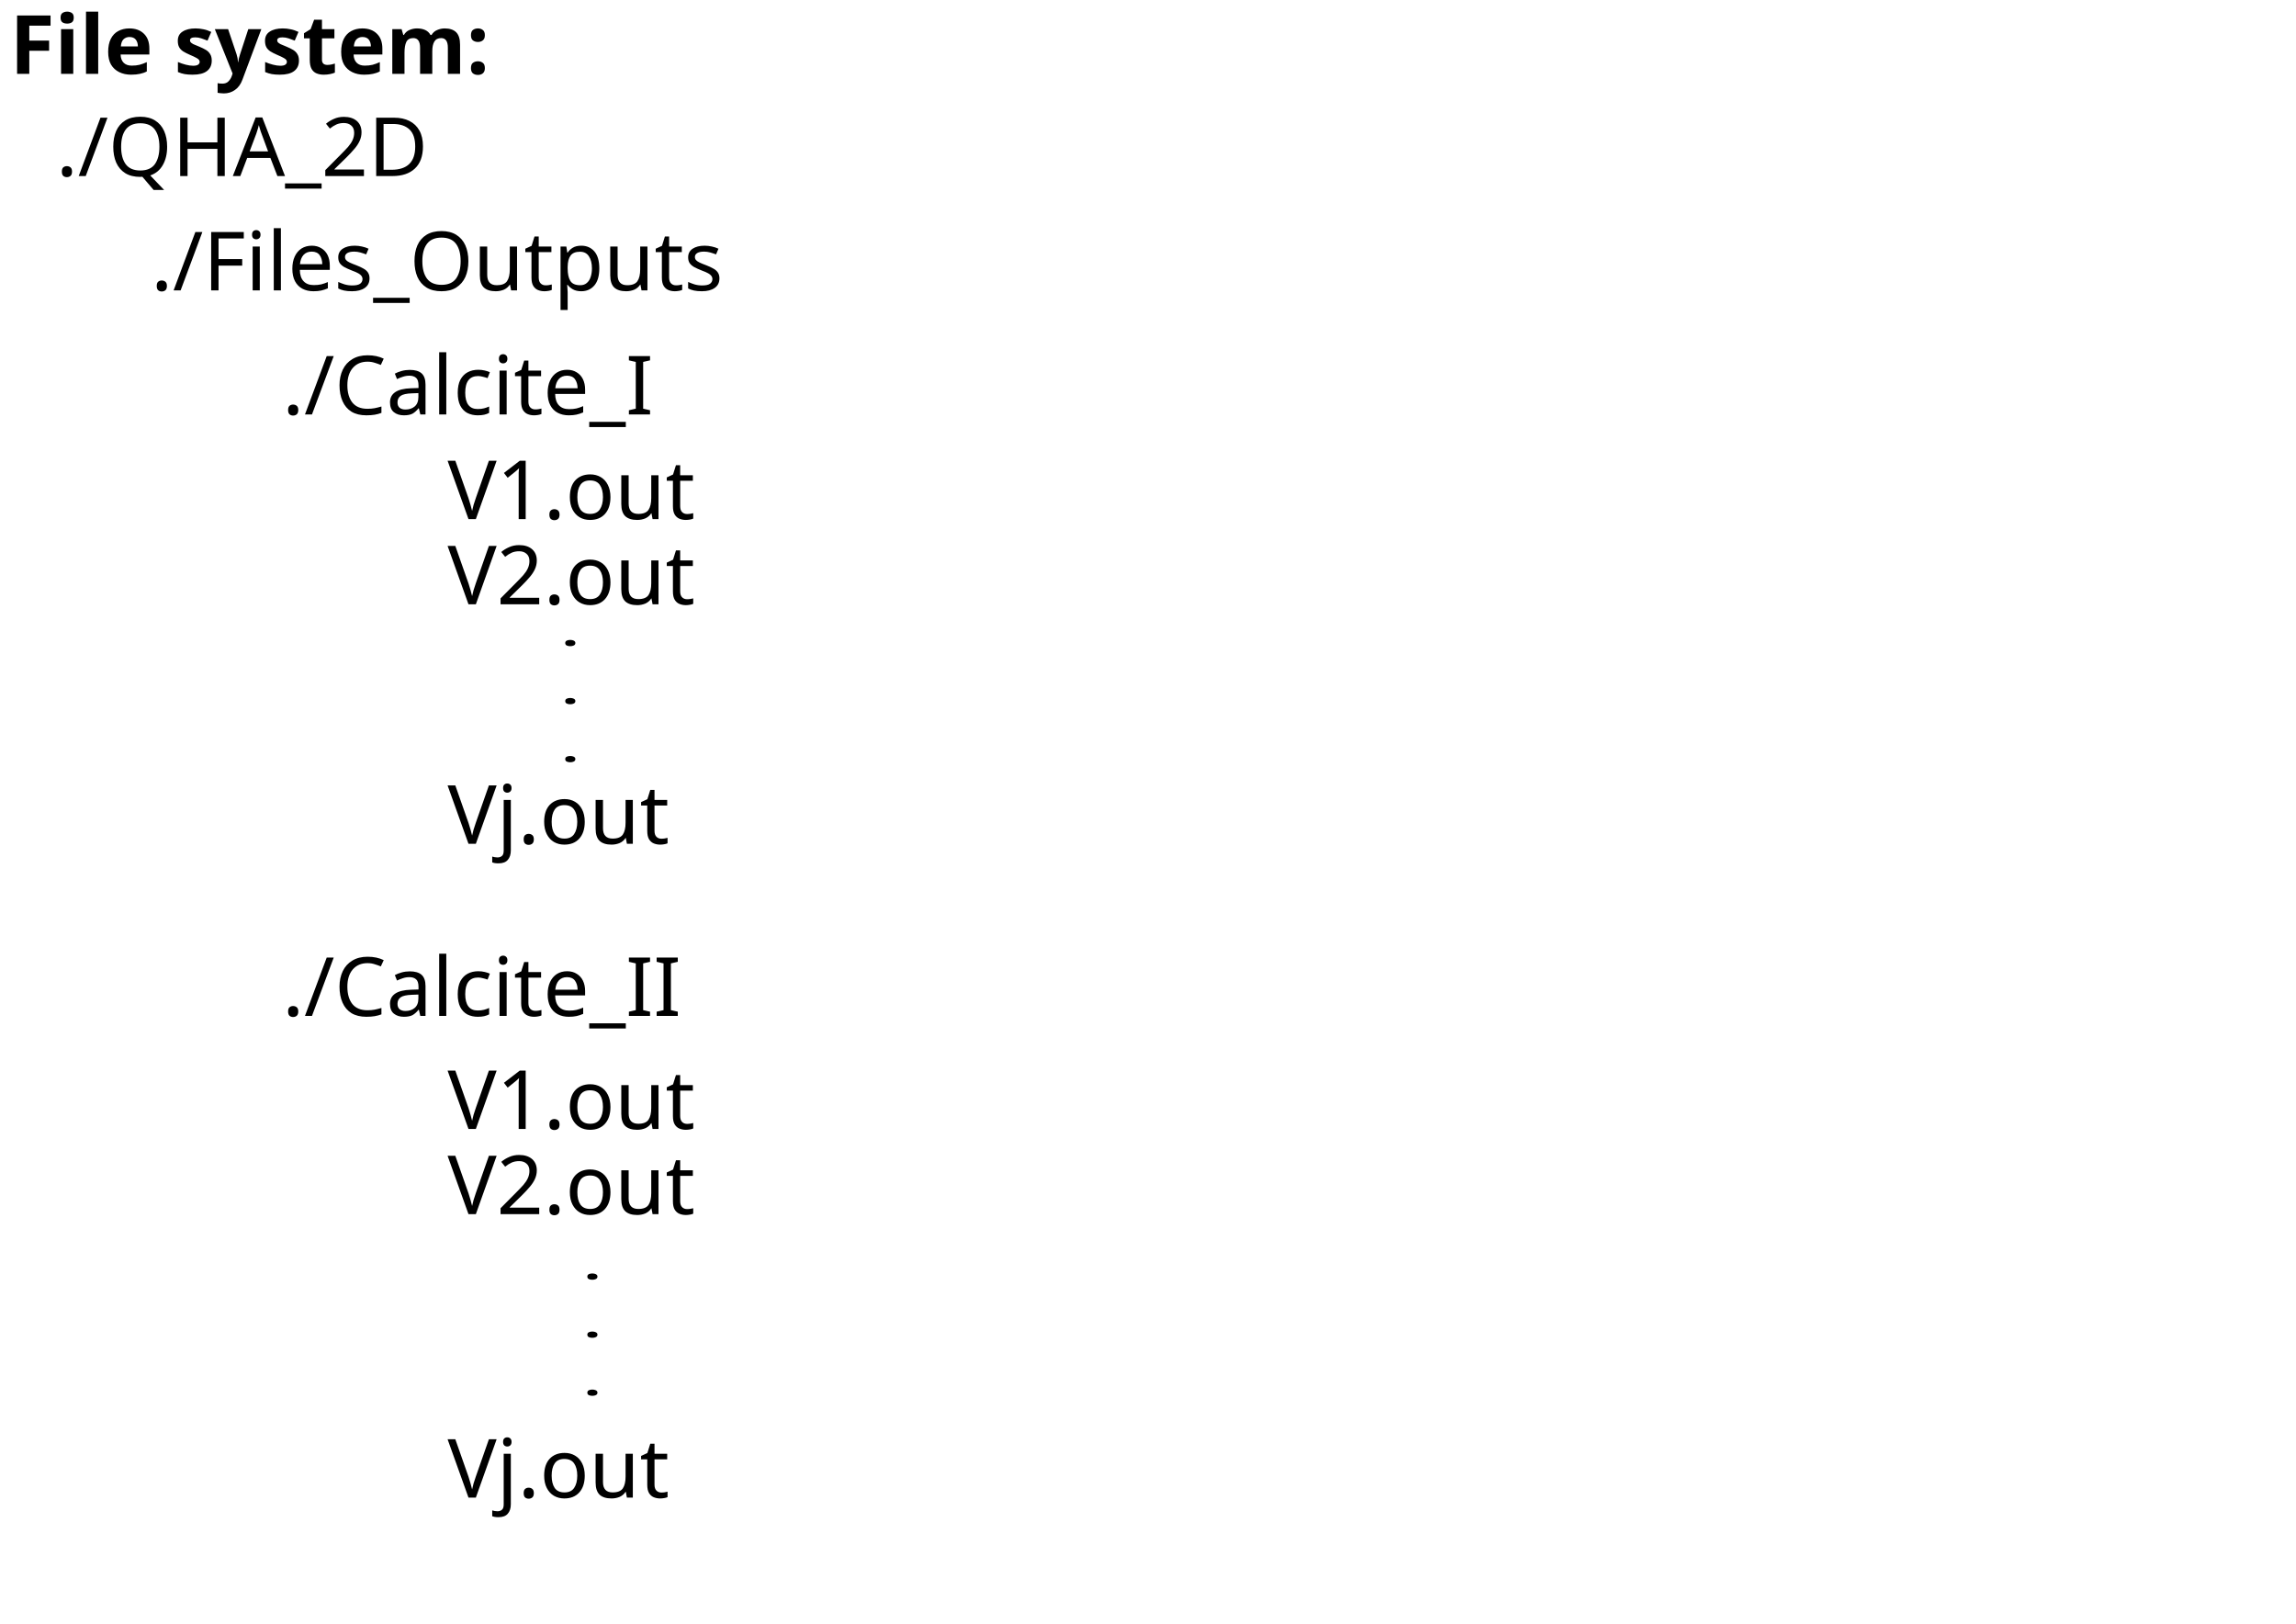
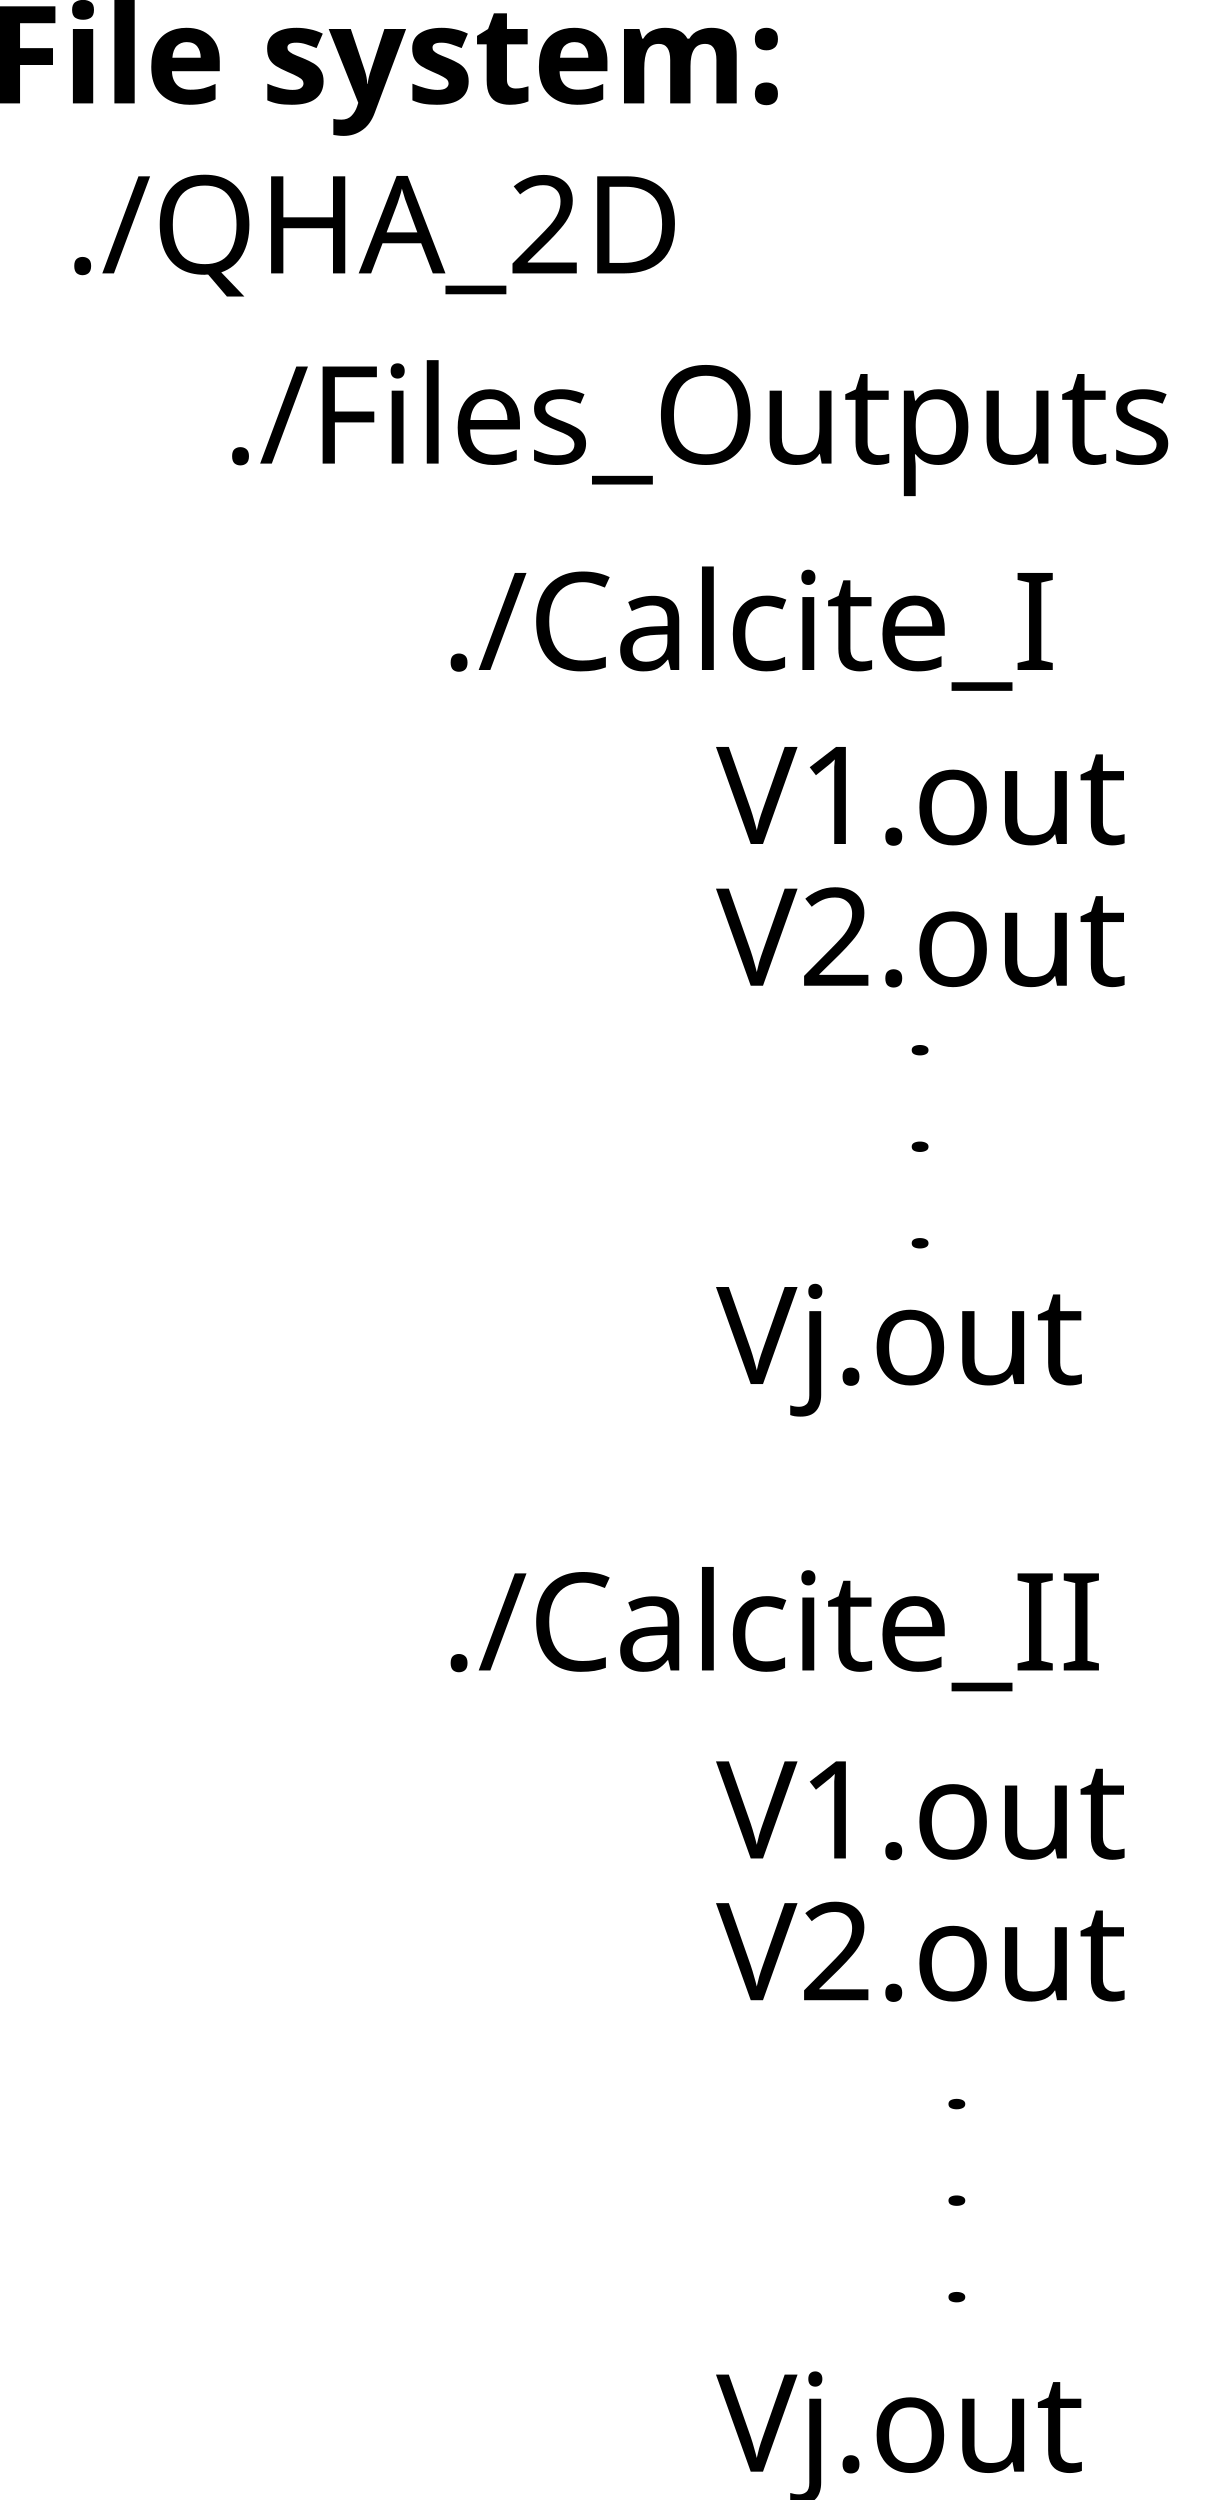
- <svg xmlns="http://www.w3.org/2000/svg" width="297mm" height="210mm" viewBox="0 0 297 210" version="1.1" id="svg8">
+ <svg xmlns="http://www.w3.org/2000/svg" width="94.541mm" height="194.381mm" viewBox="0 0 94.541 194.381" version="1.1" id="svg8">
  <defs id="defs2" />
-   <g id="layer1" transform="translate(0,-87)">
+   <g id="layer1" transform="translate(-2.230208,-88.51255)">
    <text xml:space="preserve" style="font-style:normal;font-weight:normal;font-size:10.583px;line-height:125%;font-family:Sans;letter-spacing:0px;word-spacing:0px;fill:#000000;fill-opacity:1;stroke:none;stroke-width:0.265px;stroke-linecap:butt;stroke-linejoin:miter;stroke-opacity:1" x="19.51" y="124.559" id="text817">
      <tspan id="tspan815" x="19.51" y="124.559" style="stroke-width:0.265px">./Files_Outputs</tspan>
    </text>
    <text xml:space="preserve" style="font-style:normal;font-weight:normal;font-size:10.583px;line-height:125%;font-family:Sans;letter-spacing:0px;word-spacing:0px;fill:#000000;fill-opacity:1;stroke:none;stroke-width:0.265px;stroke-linecap:butt;stroke-linejoin:miter;stroke-opacity:1" x="7.237" y="109.77" id="text821">
      <tspan id="tspan819" x="7.237" y="109.77" style="stroke-width:0.265px">./QHA_2D</tspan>
    </text>
    <text xml:space="preserve" style="font-style:normal;font-weight:normal;font-size:10.583px;line-height:125%;font-family:Sans;letter-spacing:0px;word-spacing:0px;fill:#000000;fill-opacity:1;stroke:none;stroke-width:0.265px;stroke-linecap:butt;stroke-linejoin:miter;stroke-opacity:1" x="36.502" y="140.608" id="text825">
      <tspan id="tspan823" x="36.502" y="140.608" style="stroke-width:0.265px">./Calcite_I</tspan>
    </text>
    <text xml:space="preserve" style="font-style:normal;font-weight:normal;font-size:10.583px;line-height:125%;font-family:Sans;letter-spacing:0px;word-spacing:0px;fill:#000000;fill-opacity:1;stroke:none;stroke-width:0.265px;stroke-linecap:butt;stroke-linejoin:miter;stroke-opacity:1" x="36.502" y="218.397" id="text825-3">
      <tspan id="tspan823-6" x="36.502" y="218.397" style="stroke-width:0.265px">./Calcite_II</tspan>
    </text>
    <text xml:space="preserve" style="font-style:normal;font-weight:normal;font-size:10.583px;line-height:125%;font-family:Sans;letter-spacing:0px;word-spacing:0px;fill:#000000;fill-opacity:1;stroke:none;stroke-width:0.265px;stroke-linecap:butt;stroke-linejoin:miter;stroke-opacity:1" x="57.9" y="154.139" id="text847">
      <tspan id="tspan845" x="57.9" y="154.139" style="stroke-width:0.265px">V1.out</tspan>
    </text>
    <text xml:space="preserve" style="font-style:normal;font-weight:normal;font-size:10.583px;line-height:125%;font-family:Sans;letter-spacing:0px;word-spacing:0px;fill:#000000;fill-opacity:1;stroke:none;stroke-width:0.265px;stroke-linecap:butt;stroke-linejoin:miter;stroke-opacity:1" x="57.9" y="165.159" id="text847-7">
      <tspan id="tspan845-5" x="57.9" y="165.159" style="stroke-width:0.265px">V2.out</tspan>
    </text>
    <text xml:space="preserve" style="font-style:normal;font-weight:normal;font-size:10.583px;line-height:125%;font-family:Sans;letter-spacing:0px;word-spacing:0px;fill:#000000;fill-opacity:1;stroke:none;stroke-width:0.265px;stroke-linecap:butt;stroke-linejoin:miter;stroke-opacity:1" x="57.9" y="196.13" id="text847-3">
      <tspan id="tspan845-56" x="57.9" y="196.13" style="stroke-width:0.265px">Vj.out</tspan>
    </text>
    <text xml:space="preserve" style="font-style:normal;font-weight:normal;font-size:10.583px;line-height:125%;font-family:Sans;letter-spacing:0px;word-spacing:0px;fill:#000000;fill-opacity:1;stroke:none;stroke-width:0.265px;stroke-linecap:butt;stroke-linejoin:miter;stroke-opacity:1" x="1.259" y="96.553" id="text895">
-       <tspan id="tspan893" x="1.259" y="96.553" style="stroke-width:0.265px;-inkscape-font-specification:'Sans Bold';font-family:Sans;font-weight:bold;font-style:normal;font-stretch:normal;font-variant:normal">File system:</tspan>
+       <tspan id="tspan893" x="1.259" y="96.553" style="font-style:normal;font-variant:normal;font-weight:bold;font-stretch:normal;font-family:Sans;-inkscape-font-specification:'Sans Bold';stroke-width:0.265px">File system:</tspan>
    </text>
    <text xml:space="preserve" style="font-style:normal;font-weight:normal;font-size:10.583px;line-height:125%;font-family:Sans;letter-spacing:0px;word-spacing:0px;fill:#000000;fill-opacity:1;stroke:none;stroke-width:0.265px;stroke-linecap:butt;stroke-linejoin:miter;stroke-opacity:1" x="57.9" y="233.011" id="text847-1">
      <tspan id="tspan845-2" x="57.9" y="233.011" style="stroke-width:0.265px">V1.out</tspan>
    </text>
    <text xml:space="preserve" style="font-style:normal;font-weight:normal;font-size:10.583px;line-height:125%;font-family:Sans;letter-spacing:0px;word-spacing:0px;fill:#000000;fill-opacity:1;stroke:none;stroke-width:0.265px;stroke-linecap:butt;stroke-linejoin:miter;stroke-opacity:1" x="57.9" y="244.031" id="text847-7-7">
      <tspan id="tspan845-5-0" x="57.9" y="244.031" style="stroke-width:0.265px">V2.out</tspan>
    </text>
    <text xml:space="preserve" style="font-style:normal;font-weight:normal;font-size:10.583px;line-height:125%;font-family:Sans;letter-spacing:0px;word-spacing:0px;fill:#000000;fill-opacity:1;stroke:none;stroke-width:0.265px;stroke-linecap:butt;stroke-linejoin:miter;stroke-opacity:1" x="57.9" y="280.692" id="text847-3-9">
      <tspan id="tspan845-56-3" x="57.9" y="280.692" style="stroke-width:0.265px">Vj.out</tspan>
    </text>
    <text xml:space="preserve" style="font-style:normal;font-weight:normal;font-size:10.583px;line-height:125%;font-family:Sans;letter-spacing:0px;word-spacing:0px;fill:#000000;fill-opacity:1;stroke:none;stroke-width:0.265px;stroke-linecap:butt;stroke-linejoin:miter;stroke-opacity:1" x="192.894" y="169.872" id="text933">
      <tspan id="tspan931" x="192.894" y="179.236" style="stroke-width:0.265px" />
    </text>
    <text xml:space="preserve" style="font-style:normal;font-weight:normal;font-size:7.972px;line-height:125%;font-family:Sans;letter-spacing:0px;word-spacing:0px;fill:#000000;fill-opacity:1;stroke:none;stroke-width:0.199px;stroke-linecap:butt;stroke-linejoin:miter;stroke-opacity:1" x="56.648" y="335.142" id="text973" transform="scale(1.327635,0.753219)">
      <tspan id="tspan971" x="56.648" y="335.142" style="stroke-width:0.199px">.</tspan>
      <tspan x="56.648" y="345.107" style="stroke-width:0.199px" id="tspan975">.</tspan>
      <tspan x="56.648" y="355.071" style="stroke-width:0.199px" id="tspan977">.</tspan>
      <tspan x="56.648" y="365.036" style="stroke-width:0.199px" id="tspan979" />
    </text>
    <text xml:space="preserve" style="font-style:normal;font-weight:normal;font-size:7.972px;line-height:125%;font-family:Sans;letter-spacing:0px;word-spacing:0px;fill:#000000;fill-opacity:1;stroke:none;stroke-width:0.199px;stroke-linecap:butt;stroke-linejoin:miter;stroke-opacity:1" x="54.498" y="226.355" id="text973-1" transform="scale(1.327635,0.753219)">
      <tspan id="tspan971-8" x="54.498" y="226.355" style="stroke-width:0.199px">.</tspan>
      <tspan x="54.498" y="236.319" style="stroke-width:0.199px" id="tspan975-7">.</tspan>
      <tspan x="54.498" y="246.284" style="stroke-width:0.199px" id="tspan977-9">.</tspan>
      <tspan x="54.498" y="256.248" style="stroke-width:0.199px" id="tspan979-2" />
    </text>
  </g>
</svg>
